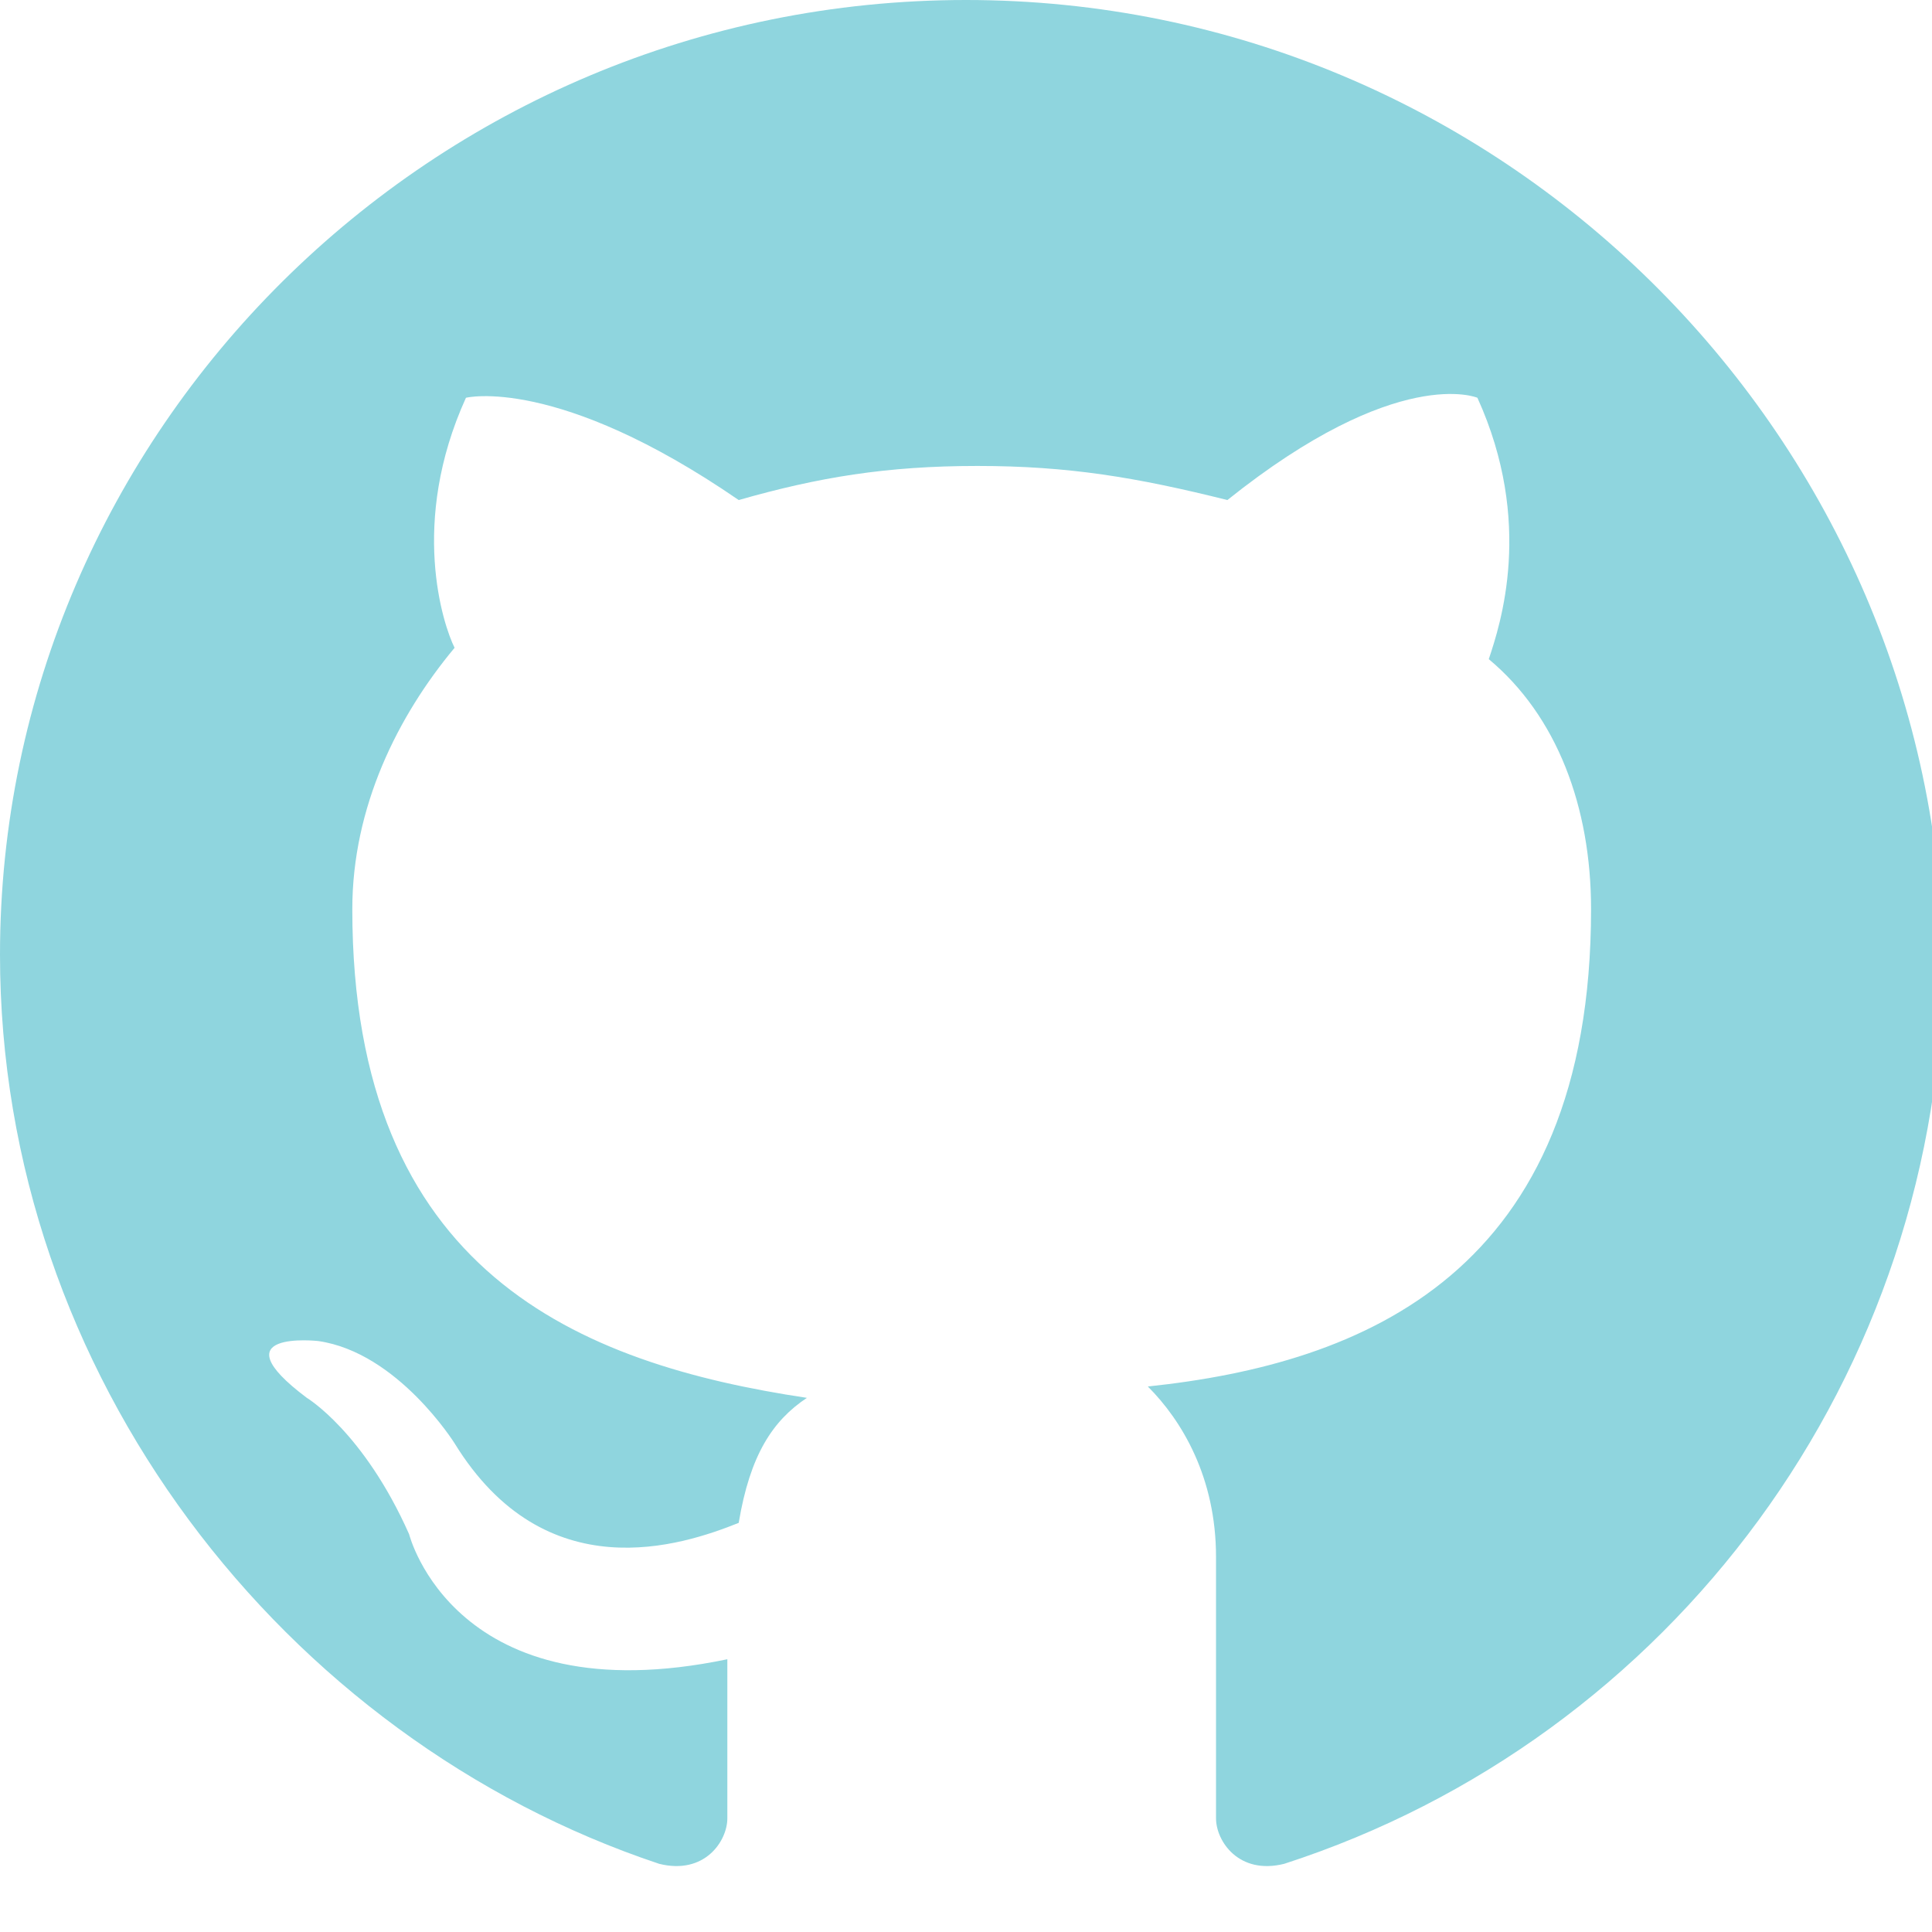
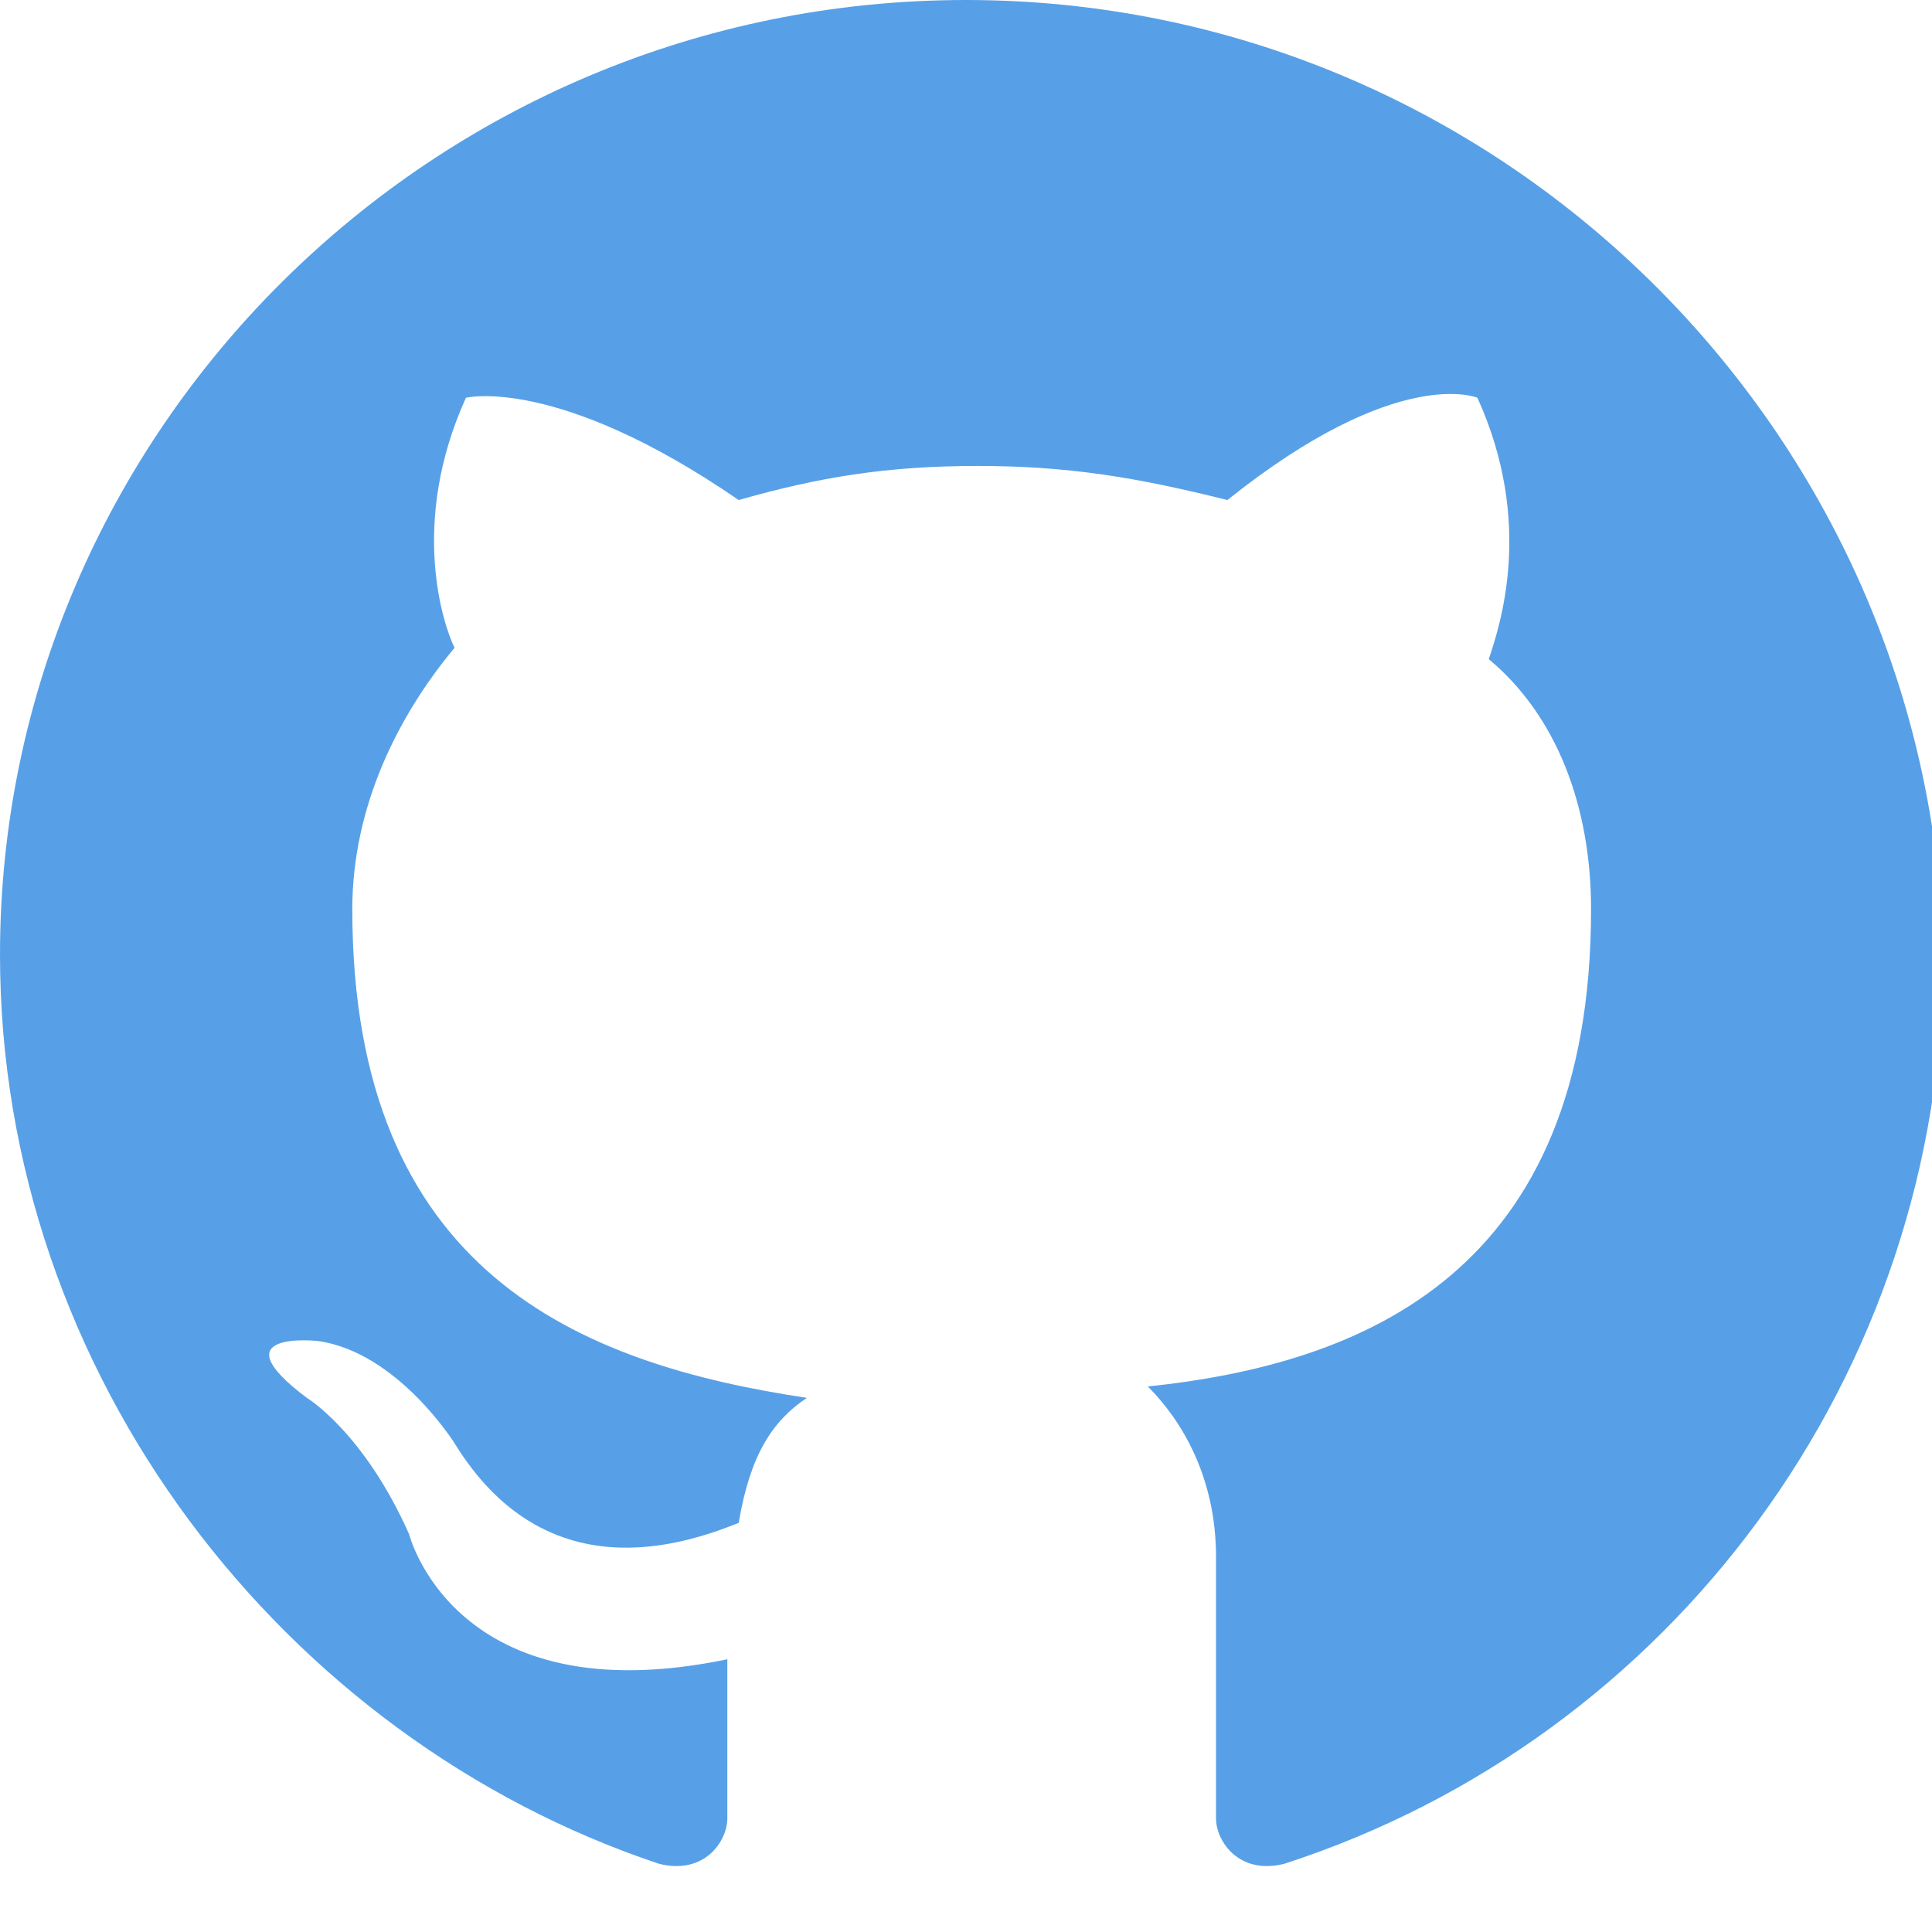
<svg xmlns="http://www.w3.org/2000/svg" version="1.1" id="Layer_1" x="0px" y="0px" width="17px" height="17px" viewBox="0 0 17 17" enable-background="new 0 0 17 17" xml:space="preserve">
-   <path fill="#8FD5DE" d="M8.5,0C3.8,0,0,3.8,0,8.4c0,3.7,2.5,6.9,5.8,8c0.4,0.1,0.6-0.2,0.6-0.4c0-0.2,0-0.8,0-1.4  c-2.4,0.5-2.8-1.1-2.8-1.1c-0.4-0.9-0.9-1.2-0.9-1.2c-0.8-0.6,0.1-0.5,0.1-0.5C3.5,11.9,4,12.7,4,12.7c0.8,1.3,2,0.9,2.5,0.7  c0.1-0.6,0.3-0.9,0.6-1.1C5.1,12,3.1,11.2,3.1,8c0-0.9,0.4-1.7,0.9-2.3C3.9,5.5,3.6,4.6,4.1,3.5c0,0,0.8-0.2,2.4,0.9  c0.7-0.2,1.3-0.3,2.1-0.3c0.8,0,1.4,0.1,2.2,0.3C12.3,3.2,13,3.5,13,3.5c0.5,1.1,0.2,2,0.1,2.3C13.7,6.3,14,7.1,14,8  c0,3.2-2,4-3.9,4.2c0.3,0.3,0.6,0.8,0.6,1.5c0,1.1,0,2.1,0,2.3s0.2,0.5,0.6,0.4c3.4-1.1,5.8-4.3,5.8-8C17,3.8,13.2,0,8.5,0z" />
+   <path fill="#57A0E7" d="M8.5,0C3.8,0,0,3.8,0,8.4c0,3.7,2.5,6.9,5.8,8c0.4,0.1,0.6-0.2,0.6-0.4c0-0.2,0-0.8,0-1.4  c-2.4,0.5-2.8-1.1-2.8-1.1c-0.4-0.9-0.9-1.2-0.9-1.2c-0.8-0.6,0.1-0.5,0.1-0.5C3.5,11.9,4,12.7,4,12.7c0.8,1.3,2,0.9,2.5,0.7  c0.1-0.6,0.3-0.9,0.6-1.1c-2-0.3-4-1.1-4-4.3c0-0.9,0.4-1.7,0.9-2.3C3.9,5.5,3.6,4.6,4.1,3.5c0,0,0.8-0.2,2.4,0.9  c0.7-0.2,1.3-0.3,2.1-0.3s1.4,0.1,2.2,0.3C12.3,3.2,13,3.5,13,3.5c0.5,1.1,0.2,2,0.1,2.3C13.7,6.3,14,7.1,14,8c0,3.2-2,4-3.9,4.2  c0.3,0.3,0.6,0.8,0.6,1.5c0,1.1,0,2.1,0,2.3s0.2,0.5,0.6,0.4c3.4-1.1,5.8-4.3,5.8-8C17,3.8,13.2,0,8.5,0z" />
</svg>
